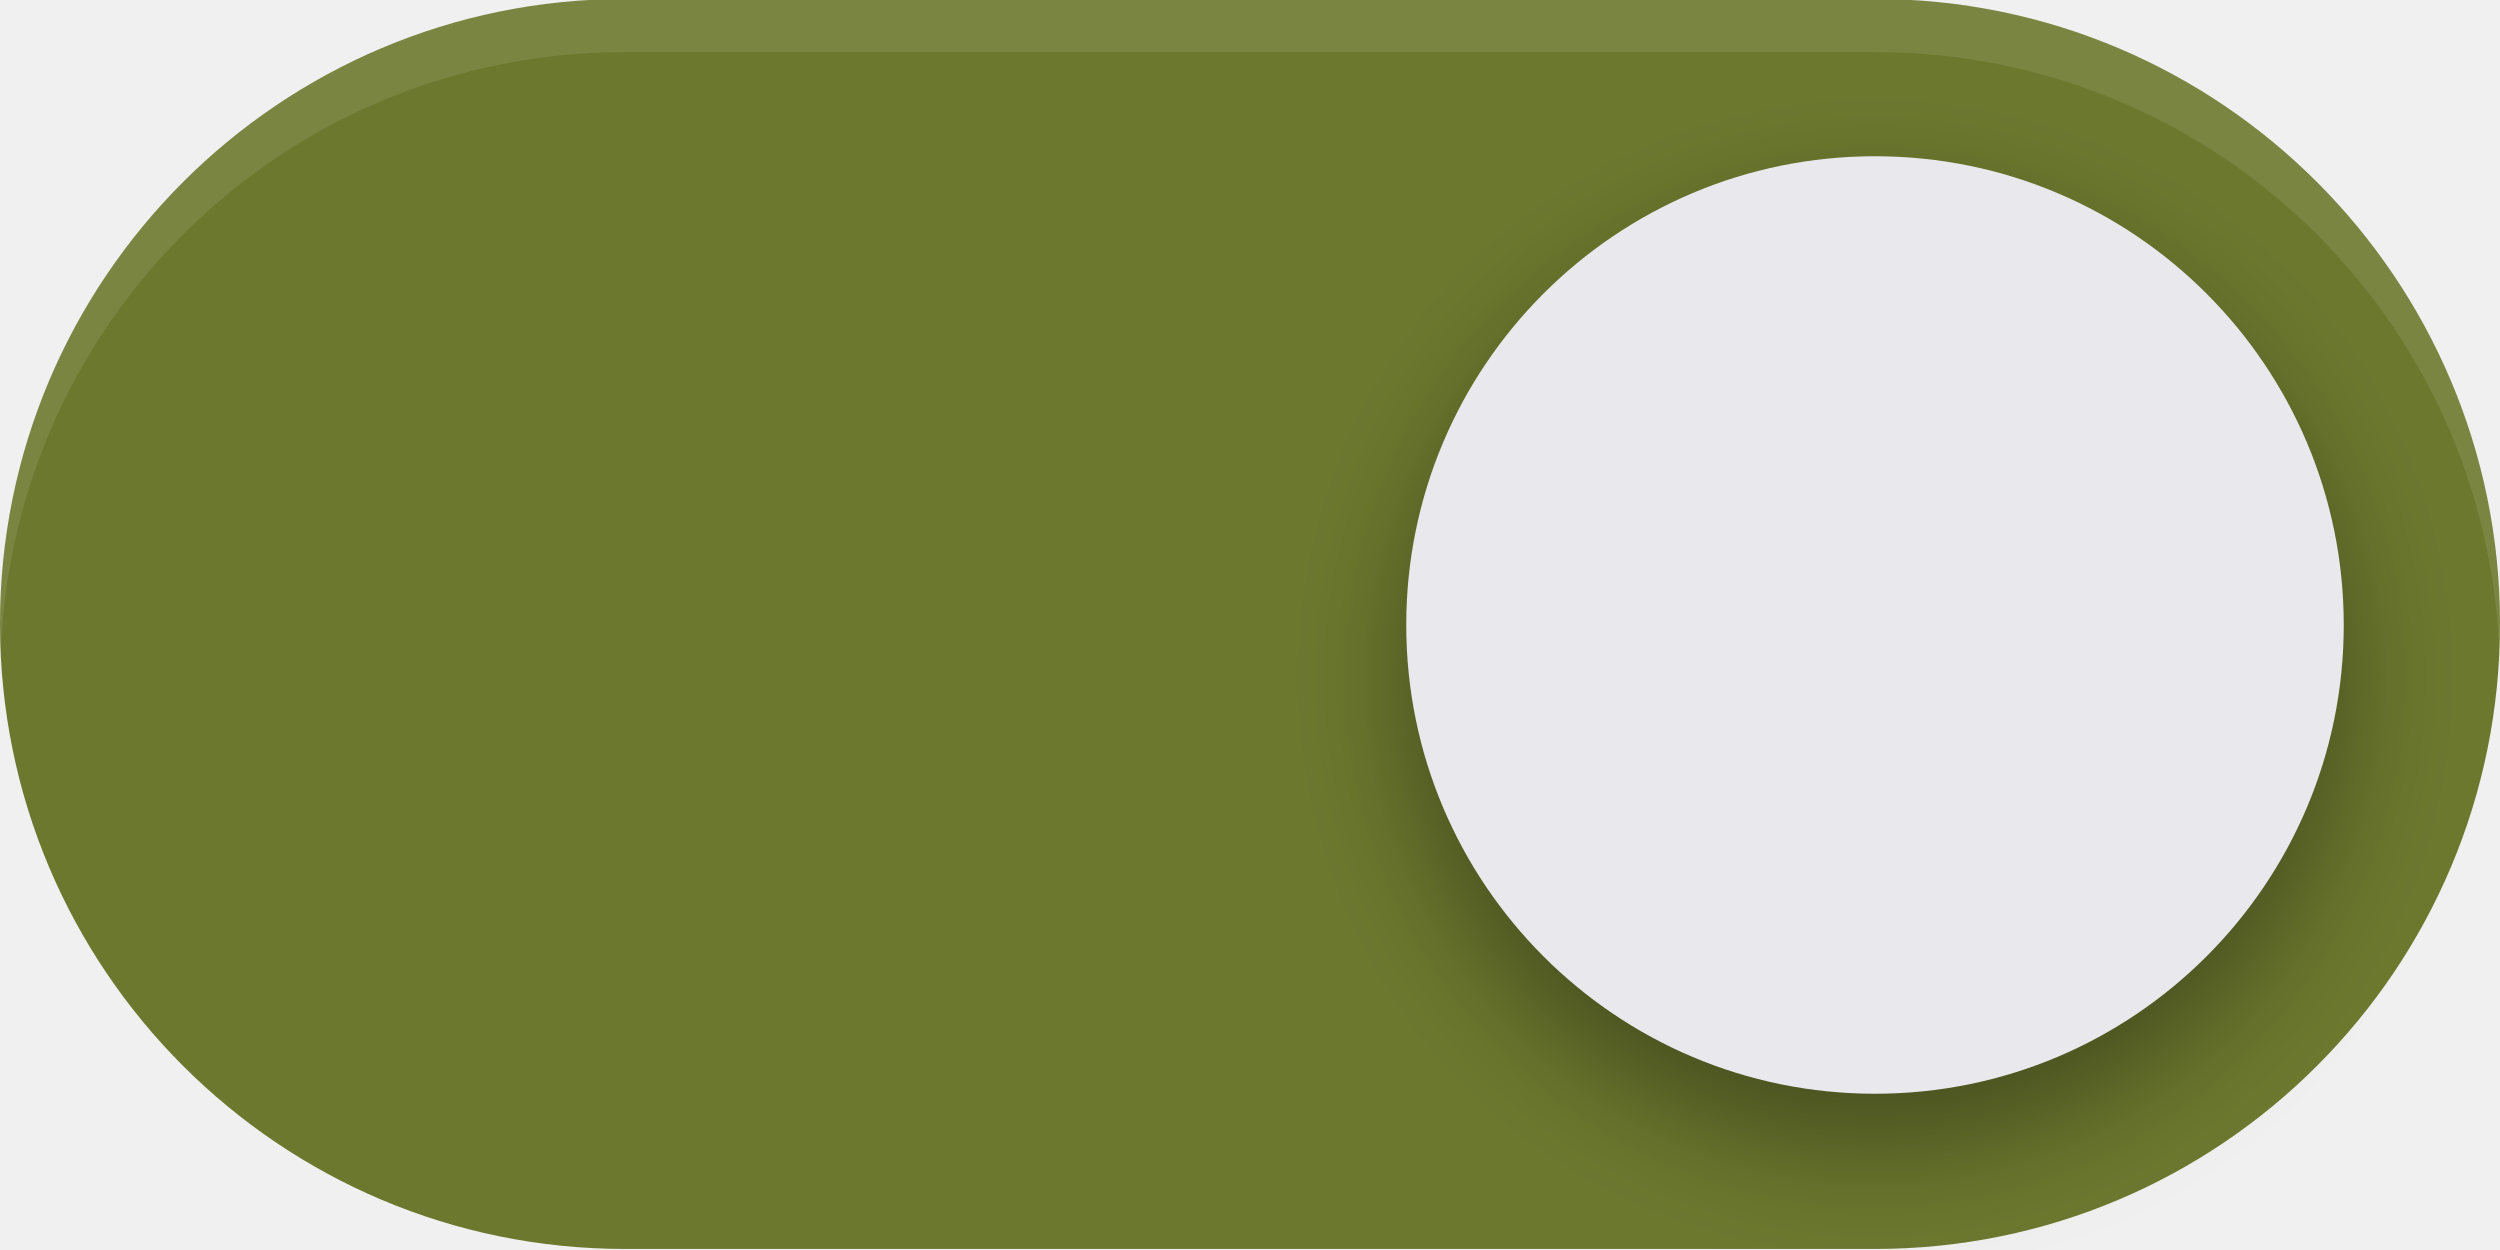
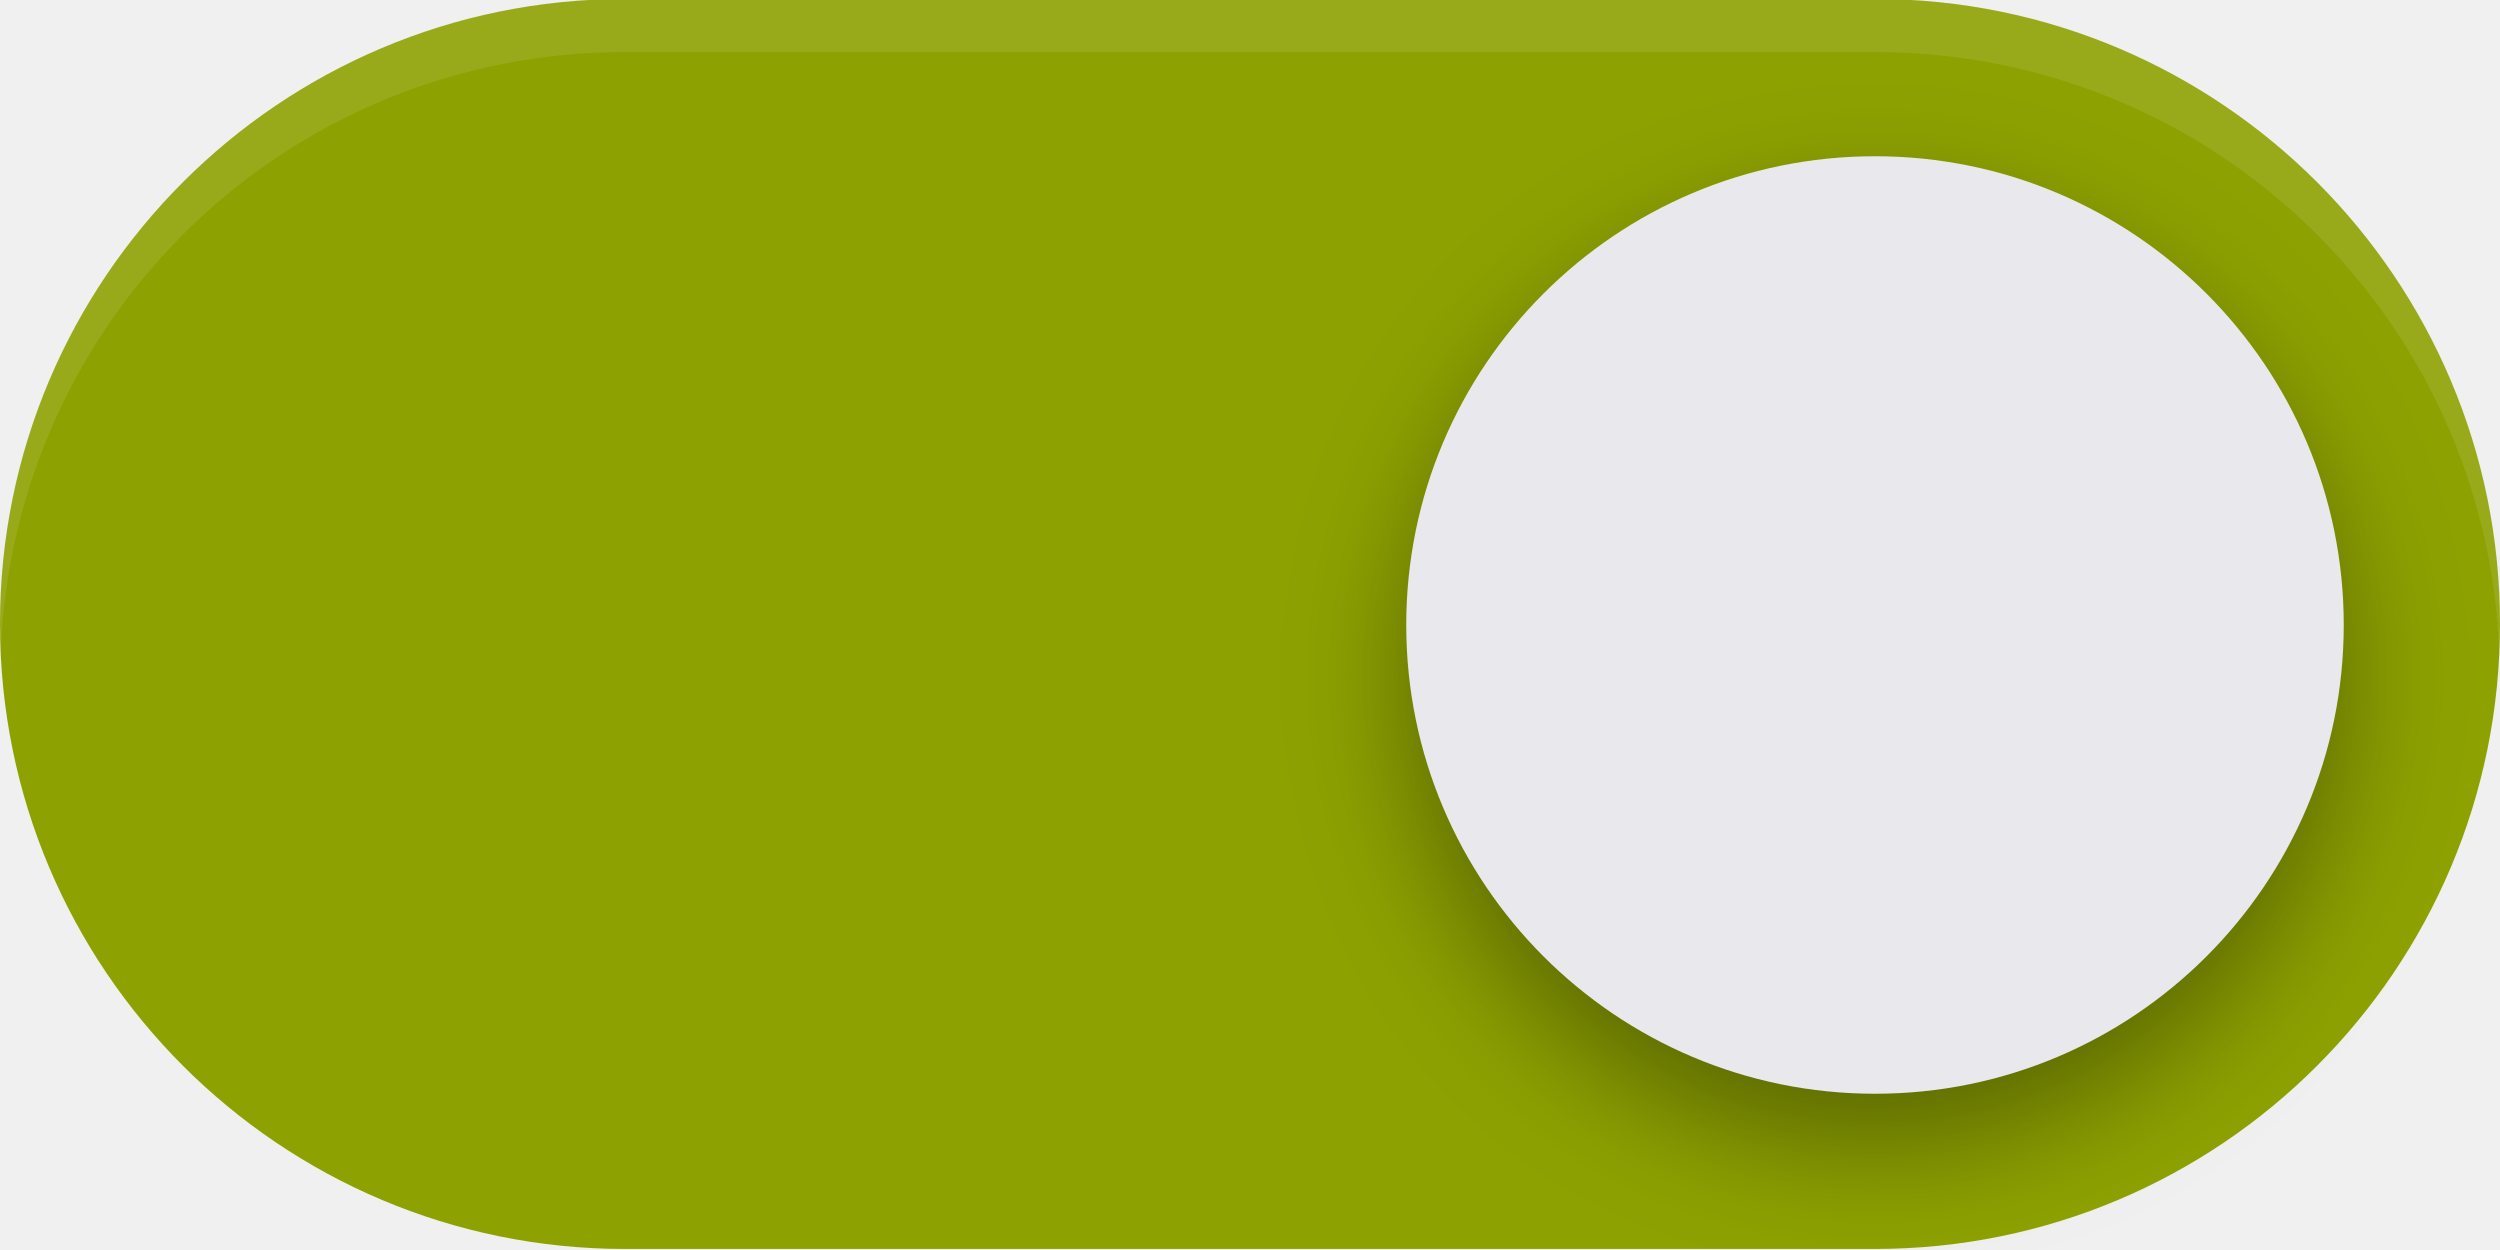
<svg xmlns="http://www.w3.org/2000/svg" width="48" height="24" version="1.1" id="svg6">
  <defs id="defs10">
    <filter style="color-interpolation-filters:sRGB" id="filter863" x="-0.147" y="-0.147" width="1.294" height="1.294">
      <feGaussianBlur stdDeviation="1.103" id="feGaussianBlur865" />
    </filter>
  </defs>
-   <rect transform="scale(-1,1)" x="-48" y="-0.02" width="48" height="24" rx="12" ry="12" fill="#4CAF50" stroke-width="0" style="paint-order:stroke fill markers;fill:#6c782e;fill-opacity:1" id="rect2" />
+   <rect transform="scale(-1,1)" x="-48" y="-0.02" width="48" height="24" rx="12" ry="12" fill="#4CAF50" stroke-width="0" style="paint-order:stroke fill markers;fill:#8da101;fill-opacity:1" id="rect2" />
  <circle cx="36" cy="13" r="9" fill="#ffffff" stroke-width="0" style="paint-order:stroke fill markers;fill:#000000;filter:url(#filter863);opacity:0.35" id="circle307" />
  <circle cx="36" cy="12" r="9" fill="#ffffff" stroke-width="0" style="paint-order:stroke fill markers;fill:#e9e9ed;fill-opacity:1" id="circle4" />
  <path id="rect876" style="paint-order:stroke fill markers;fill:#ffffff;opacity:0.1" d="M -12 -0.02 C -5.352 -0.02 0 5.332 0 11.98 C 0 12.152 -0.007 12.321 -0.014 12.49 C -0.279 6.081 -5.523 1 -12 1 L -36 1 C -42.477 1 -47.721 6.081 -47.986 12.49 C -47.993 12.321 -48 12.152 -48 11.98 C -48 5.332 -42.648 -0.02 -36 -0.02 L -12 -0.02 z " transform="scale(-1,1)" />
</svg>
